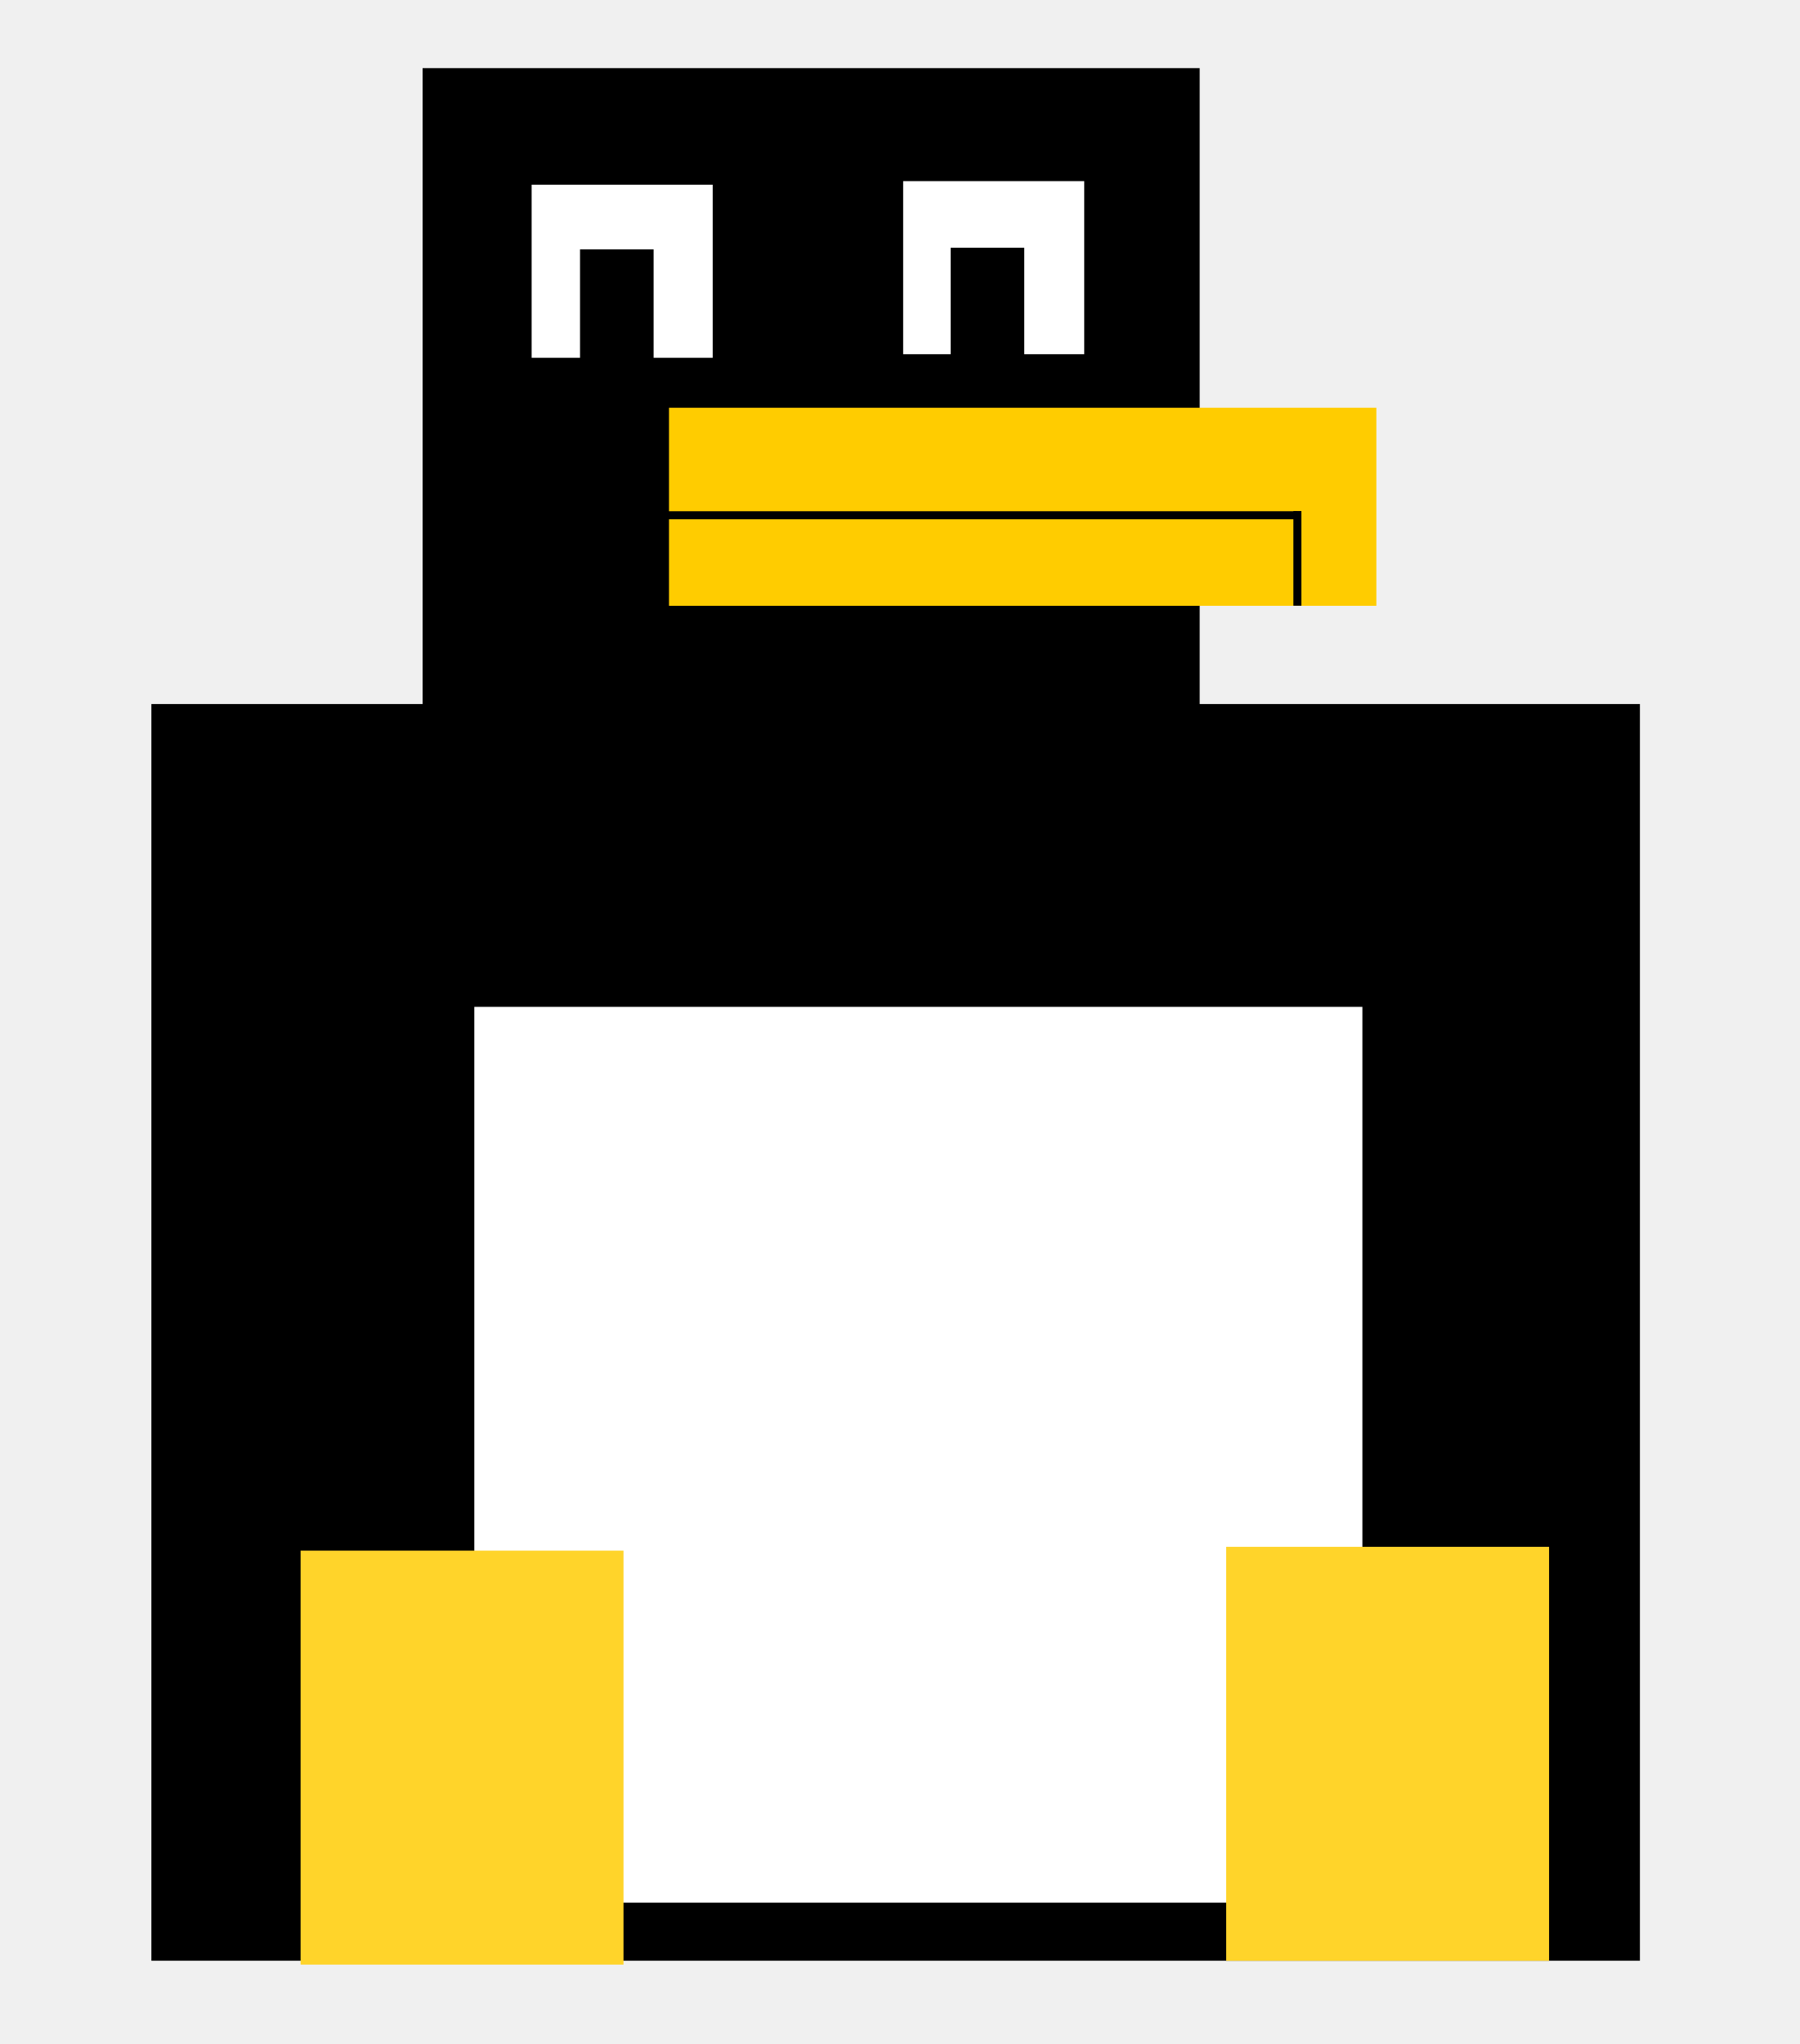
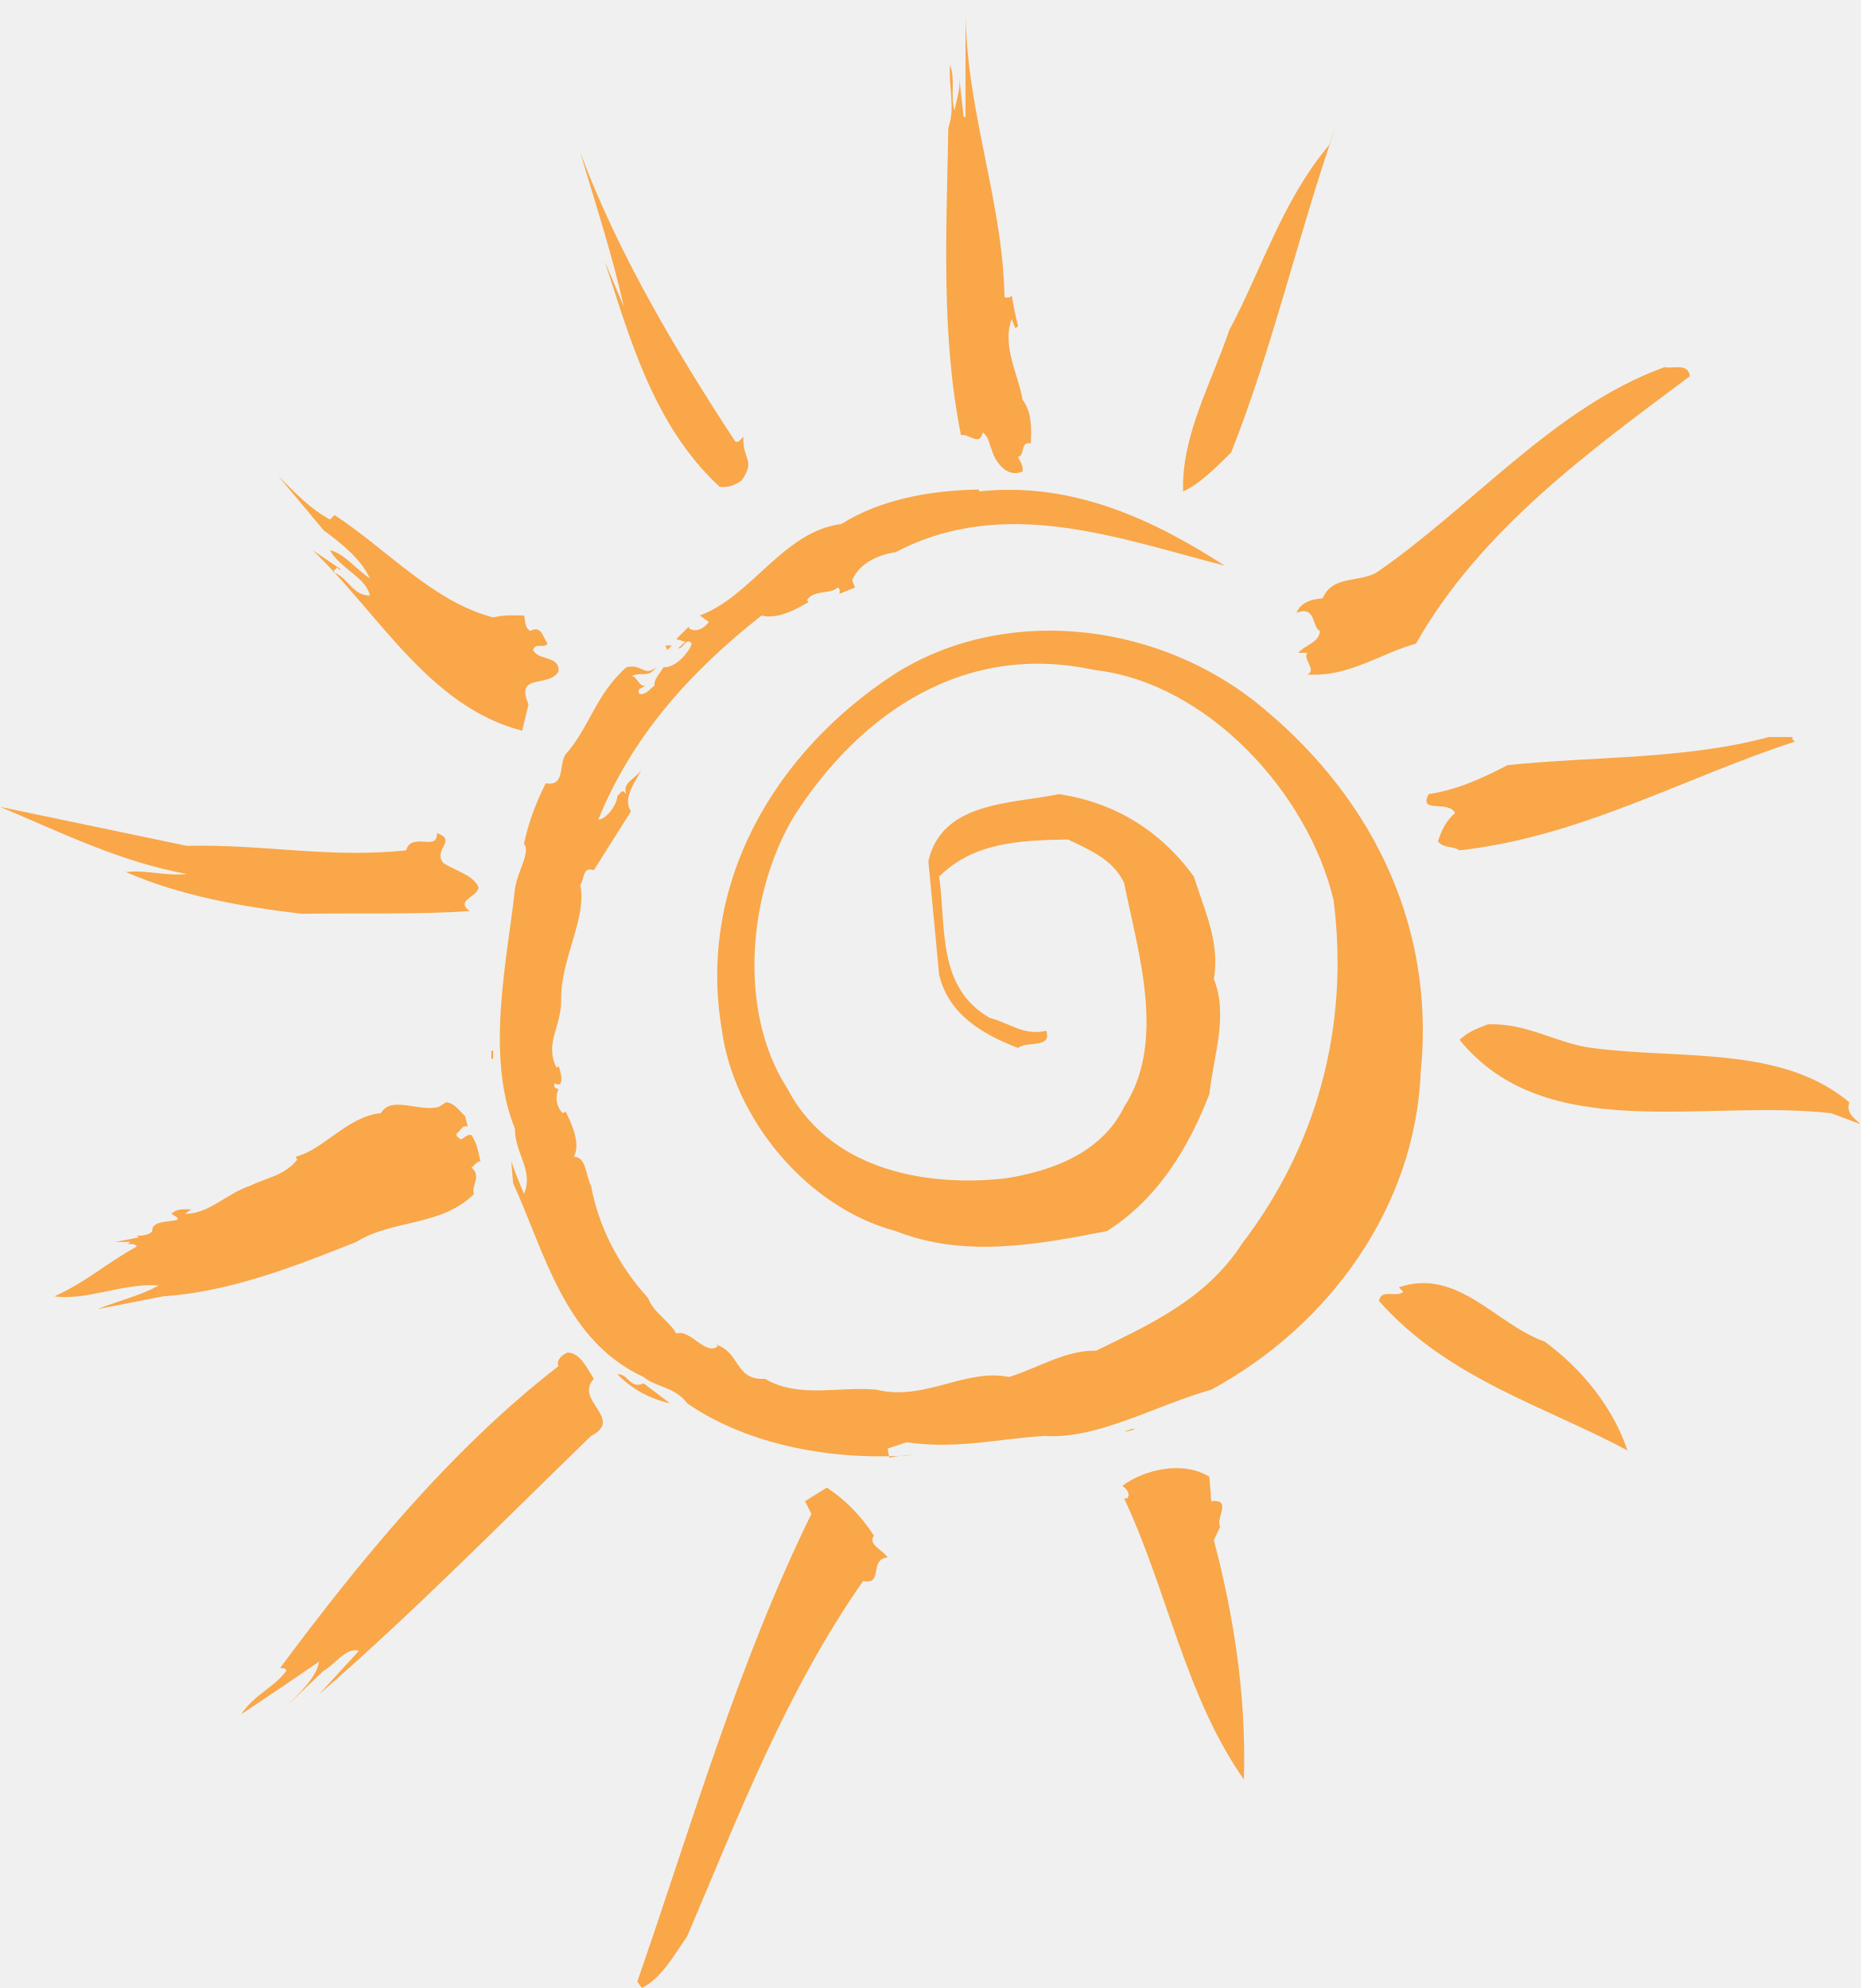
- <svg xmlns="http://www.w3.org/2000/svg" id="svg3004" version="1.1" width="361" height="410">
-   <defs id="defs3008" />
-   <rect style="fill:#000000;fill-opacity:1;stroke:none" id="rect3100" width="298.642" height="252.074" x="30.37" y="141.222" />
-   <rect style="fill:#000000;fill-opacity:1;stroke:none" id="rect3078" width="155.901" height="131.352" x="84.784" y="13.667" />
-   <rect style="fill:#ffcc00;fill-opacity:1;stroke:none" id="rect3034" width="141.915" height="39.729" x="134.219" y="81.789" />
-   <rect style="fill:#ffffff;fill-opacity:1;stroke:none" id="rect3058" width="36.329" height="34.718" x="106.66" y="37.049" />
-   <rect style="fill:#000000;fill-opacity:1;stroke:none" id="rect3038" width="14.764" height="21.967" x="116.368" y="50.024" />
-   <rect style="fill:#ffffff;fill-opacity:1;stroke:none" id="rect3058-0" width="36.329" height="34.718" x="181.196" y="36.333" />
-   <rect style="fill:#000000;fill-opacity:1;stroke:none" id="rect3038-0" width="14.764" height="21.967" x="190.726" y="49.688" />
-   <rect style="fill:#ffffff;fill-opacity:1;stroke:none" id="rect3123" width="178.173" height="179.691" x="95.16" y="201.963" />
-   <rect style="fill:#ffd42a;fill-opacity:1;stroke:none" id="rect3080" width="64.783" height="83.037" x="60.309" y="311.036" />
-   <rect style="fill:#ffd42a;fill-opacity:1;stroke:none" id="rect3080-7" width="64.783" height="83.037" x="246.003" y="310.272" />
-   <rect style="fill:#000000;fill-opacity:1;stroke:none" id="rect3125" width="126.703" height="1.611" x="133.504" y="102.548" />
-   <rect style="fill:#000000;fill-opacity:1;stroke:none" id="rect3125-7" width="18.991" height="1.611" x="102.506" y="-261.096" transform="matrix(0,1,-1,0,0,0)" />
+ <svg xmlns="http://www.w3.org/2000/svg" id="svg4562" xml:space="preserve" viewBox="0 0 309.18 330.42" version="1.0">
+   <g id="g4569" transform="matrix(1.25 0 0 -1.25 -2.8758 798.04)">
+     <path id="path4595" style="fill:#f9a749" d="m160.13 603.66h0.09-0.09" />
+     <g id="g5207" transform="matrix(2.3072 0 0 2.3072 -136.44 314.96)">
+       <path id="path4735" style="fill:#f9a749" d="m118.02 123.06c0.15 0 0.31-0.05 0.41 0.11 0.11-0.58 0.21-1.15 0.37-1.78l-0.16-0.1-0.21 0.52c-0.57-1.57 0.37-3.14 0.63-4.65 0.52-0.68 0.52-1.62 0.47-2.51-0.63 0.11-0.31-0.68-0.73-0.78 0.1-0.26 0.31-0.47 0.26-0.84-0.94-0.42-1.62 0.63-1.78 1.26-0.15 0.31-0.15 0.73-0.52 0.99-0.16-0.84-0.78-0.05-1.25-0.16-1.15 5.7-0.84 11.65-0.73 17.71 0.42 1.2 0 2.3 0.1 3.61 0.32-0.79 0-1.78 0.26-2.62 0.11 0.68 0.37 1.26 0.26 1.99l0.26-2.35h0.11v6.74c-0.11-6.06 2.14-11.34 2.25-17.14" />
+       <path id="path4761" style="fill:#f9a749" d="m115.93 131.06l-0.16 2.14 0.16-1.78v-0.36" />
+       <path id="path4763" style="fill:#f9a749" d="m131.08 114.13c-0.89-0.89-1.83-1.83-2.77-2.25-0.11 3.19 1.62 6.22 2.66 9.3 1.88 3.5 3.03 7.42 5.75 10.66l0.36 0.99c-2.14-6.16-3.6-12.64-6-18.7" />
+       <path id="path4765" style="fill:#f9a749" d="m102.5 114.76c0.21-0.11 0.31 0.15 0.47 0.26-0.05-1.36 0.73-1.31-0.1-2.51-0.37-0.26-0.74-0.42-1.26-0.37-3.864 3.56-5.222 8.73-6.633 13.01l1.097-2.61c-0.627 2.87-1.619 5.9-2.508 8.88 2.195-5.85 5.486-11.39 8.934-16.66" />
+       <path id="path4767" style="fill:#f9a749" d="m115.51 126.2l0.15-2.67-0.15 2.67" />
+       <path id="path4769" style="fill:#f9a749" d="m157.51 118.52c-5.59-4.18-12.07-8.83-15.78-15.41-2.09-0.58-3.86-1.94-6.27-1.78 0.58 0.26-0.26 0.84 0 1.25h-0.52c0.42 0.47 1.2 0.58 1.26 1.26-0.47 0.15-0.21 1.51-1.36 1.04 0.26 0.63 0.89 0.79 1.51 0.84 0.58 1.36 2.15 0.89 3.14 1.51 5.53 3.82 10.29 9.56 16.56 11.81 0.52-0.1 1.36 0.26 1.46-0.52" />
+       <path id="path4771" style="fill:#f9a749" d="m79.148 110.26l0.261 0.26c3.03-1.98 5.694-5.01 9.142-5.9 0.732 0.16 1.045 0.11 1.776 0.11 0.105-0.27 0-0.68 0.366-0.89 0.627 0.36 0.731-0.37 0.993-0.73-0.209-0.32-0.679 0.1-0.836-0.37 0.313-0.63 1.567-0.31 1.462-1.25-0.574-0.94-2.507-0.05-1.723-1.884l-0.366-1.515c-5.329 1.358-8.254 6.739-12.068 10.399l1.619-1.1c-0.104-0.05-0.156 0.05-0.209 0.11l-0.261-0.27c0.888-0.26 1.097-1.35 2.142-1.35-0.209 1.04-1.724 1.56-2.298 2.61 0.783-0.16 1.514-1.1 2.298-1.62-0.47 1.04-1.515 1.93-2.664 2.77l-2.612 3.13c1.045-1.04 1.828-1.88 2.978-2.51" />
+       <path id="path4773" style="fill:#f9a749" d="m116.55 111.88c5.38 0.58 10.03-1.62 14.16-4.28-6.11 1.57-12.69 4.07-18.96 0.78-1-0.15-2.09-0.62-2.51-1.62l0.16-0.42-0.89-0.36c0 0.16 0.05 0.31-0.11 0.36-0.42-0.41-1.36-0.1-1.77-0.73l0.1-0.1c-0.52-0.31-1.77-1.05-2.71-0.78-4.184-3.29-7.476-7.005-9.409-11.759 0.471 0 1.097 0.888 1.097 1.359 0.157 0.104 0.209 0.313 0.366 0.261l0.157-0.157c-0.314 0.731 0.731 0.94 0.888 1.515-0.157-0.575-1.202-1.672-0.627-2.508l-2.142-3.395c-0.679 0.261-0.522-0.575-0.784-0.836 0.418-1.829-1.097-4.232-1.097-6.53 0.052-1.672-0.992-2.56-0.261-4.023l0.104 0.104c0.105-0.156 0.418-1.358-0.208-0.992-0.157-0.314 0.261-0.314 0.208-0.366-0.208-0.418-0.104-1.045 0.262-1.358l0.156 0.104c0.314-0.679 0.889-1.828 0.471-2.612 0.731 0 0.679-1.097 0.992-1.672 0.418-2.298 1.568-4.597 3.292-6.478 0.261-0.783 1.201-1.306 1.619-2.037 0.836 0.261 1.676-1.306 2.406-0.732l-0.16 0.105c1.46-0.418 1.1-2.09 2.87-1.985 1.94-1.15 4.29-0.418 6.43-0.627 2.77-0.679 5.12 1.253 7.63 0.731 1.67 0.522 3.29 1.568 5.01 1.515 2.98 1.463 6.32 2.926 8.41 6.165 4.24 5.538 6.22 12.381 5.28 19.8-1.46 6.164-7.26 12.538-13.79 13.268-7.42 1.62-13.43-2.402-17.29-8.41-2.62-4.336-3.3-11.18-0.42-15.672 2.35-4.545 7.62-5.747 12.54-5.225 2.71 0.418 5.59 1.463 6.89 4.127 2.46 3.762 0.79 8.934 0 12.904-0.63 1.359-2.04 1.933-3.24 2.508-2.77-0.052-5.43-0.157-7.42-2.142 0.42-2.926-0.15-6.374 2.93-8.15 1.1-0.261 1.93-1.045 3.24-0.731 0.36-1.045-1.15-0.575-1.62-0.993-2.04 0.784-4.02 1.933-4.55 4.232l-0.62 6.53c0.78 3.448 4.75 3.291 7.52 3.866 3.19-0.47 5.85-2.09 7.78-4.754 0.58-1.881 1.52-3.761 1.15-5.903 0.84-2.09 0-4.336-0.26-6.635-1.15-2.978-2.92-6.008-5.9-7.889-4.02-0.783-8.2-1.567-12.17 0-5.12 1.358-9.35 6.478-10.03 11.65-1.41 8.464 3.13 15.986 9.92 20.427 6.2 3.96 14.76 3.11 20.69-1.463 6.63-5.224 10.55-12.747 9.67-21.471-0.32-7.732-5.23-14.576-12.07-18.285-3.19-0.888-6.53-2.873-9.62-2.665-2.66-0.157-5.01-0.783-7.94-0.365l-1.09-0.366 0.1-0.522c0.47 0.104 0.89 0.156 1.41 0.156-4.49-0.365-9.51 0.523-13.059 2.978-0.679 0.94-1.829 0.94-2.508 1.515-4.545 2.09-5.694 7.157-7.522 11.18l-0.105 1.254c0.209-0.627 0.47-1.254 0.731-1.881 0.575 1.359-0.522 2.299-0.522 3.762-1.724 4.231-0.418 9.874 0 13.792 0.105 0.94 0.94 2.194 0.522 2.612 0.262 1.253 0.68 2.351 1.254 3.5 1.149-0.209 0.731 1.097 1.149 1.672 1.359 1.515 1.725 3.447 3.501 5.017 0.94 0.21 0.992-0.58 1.724 0-0.523-0.68-0.784-0.21-1.463-0.52 0.313 0.1 0.47-0.68 0.836-0.53-0.105-0.15-0.523-0.15-0.366-0.47 0.314-0.15 0.627 0.26 0.888 0.47-0.052 0.32 0.261 0.63 0.523 1.05 0.731-0.05 1.515 0.94 1.619 1.36-0.313 0.41-0.47-0.32-0.783-0.27l0.417 0.37-0.522 0.16 0.732 0.73v-0.11c0.414-0.26 0.884 0 1.144 0.37l-0.52 0.37c2.98 1.09 4.81 4.85 8.15 5.27 2.25 1.41 5.07 1.94 7.94 1.99v-0.11" />
+       <path id="path4775" style="fill:#f9a749" d="m114.78 110.37c-0.53-0.16-0.94-0.68-1.62-0.47 0.47 0.31 1.09 0.31 1.62 0.47" />
+       <path id="path4777" style="fill:#f9a749" d="m112.01 110.26h0.52-0.52" />
+       <path id="path4779" style="fill:#f9a749" d="m101.25 103.73l-0.63-0.62 0.63 0.62" />
+       <path id="path4781" style="fill:#f9a749" d="m98.582 102.74l-0.105 0.26h0.366l-0.261-0.26" />
+       <path id="path4783" style="fill:#f9a749" d="m98.843 102.58l-0.627-0.47 0.627 0.47" />
+       <path id="path4785" style="fill:#f9a749" d="m96.231 100.96l-0.366-0.36 0.366 0.36" />
+       <path id="path4787" style="fill:#f9a749" d="m91.842 98.718l-0.156-0.627 0.156 0.627" />
+       <path id="path4789" style="fill:#f9a749" d="m163.41 97.725c0-0.156 0.06-0.209 0.16-0.261-6.43-2.09-12.33-5.485-19.33-6.269-0.36 0.261-0.94 0.105-1.25 0.522 0.21 0.575 0.42 1.15 0.99 1.62-0.36 0.784-2.14-0.052-1.52 1.097 1.68 0.261 3.14 0.94 4.55 1.672 5.01 0.522 10.19 0.313 15.05 1.619h1.35" />
+       <path id="path4791" style="fill:#f9a749" d="m70.893 91.456c4.441 0.105 8.202-0.731 12.643-0.261 0.313 1.097 1.828-0.104 1.776 0.993 1.202-0.418-0.261-0.941 0.366-1.724 0.731-0.47 1.724-0.679 2.037-1.411-0.104-0.575-1.358-0.731-0.522-1.358-2.873-0.209-6.74-0.105-9.665-0.157-3.552 0.418-7 1.045-10.135 2.403 1.097 0.157 2.403-0.261 3.5-0.104-3.813 0.679-7.261 2.403-10.762 3.866l10.762-2.247" />
+       <path id="path4793" style="fill:#f9a749" d="m94.35 93.703l-0.157-0.366 0.157 0.366" />
+       <path id="path4795" style="fill:#f9a749" d="m151.87 79.806c5.12-0.679 10.92 0.157 14.83-3.134-0.2-0.627 0.27-0.889 0.63-1.254l-1.67 0.627c-7.36 0.836-16.46-1.881-21.42 4.231 0.52 0.47 0.94 0.627 1.62 0.888 2.25 0.105 3.97-1.097 6.01-1.358" />
+       <path id="path4797" style="fill:#f9a749" d="m88.447 79.649h0.105v-0.47h-0.105v0.47z" />
+       <path id="path4799" style="fill:#f9a749" d="m85.835 76.672c0.47 0 0.835-0.575 1.097-0.784l0.156-0.627c-0.313 0.157-0.418-0.261-0.627-0.366-0.104-0.209 0.157-0.261 0.209-0.365 0.262 0.104 0.366 0.313 0.627 0.261 0.366-0.575 0.366-0.888 0.523-1.515-0.209 0-0.366-0.261-0.523-0.366 0.627-0.47-0.052-1.097 0.157-1.515-1.881-1.881-4.702-1.463-6.792-2.769-3.552-1.41-7.261-2.873-11.127-3.134l-3.761-0.732c1.149 0.471 2.507 0.784 3.5 1.359-2.038 0.157-4.127-0.888-6.008-0.627 1.776 0.784 3.03 1.933 4.754 2.873-0.105 0.209-0.366 0.105-0.523 0.157l0.157 0.104h-0.888l1.358 0.262-0.104 0.104c-0.052 0 0.679-0.052 0.888 0.261-0.105 0.888 2.403 0.314 1.097 0.993 0.314 0.313 0.732 0.261 1.15 0.261l-0.366-0.261c1.41 0 2.351 1.149 3.761 1.619 0.94 0.471 1.985 0.575 2.717 1.515l-0.105 0.157c1.568 0.366 3.03 2.351 4.911 2.508 0.627 1.045 2.194 0.052 3.344 0.365l0.418 0.262" />
+       <path id="path4801" style="fill:#f9a749" d="m91.215 74.634l0.105 0.157 0.261-0.418c-0.783-0.313-0.104-1.41-0.104-1.724-0.47 1.202-0.732 2.351-0.784 3.605 0.366-0.157-0.209-1.306 0.522-1.62" />
+       <path id="path4803" style="fill:#f9a749" d="m90.85 71.029c-0.157-0.104-0.157-0.261-0.157-0.418l-0.261 0.784 0.418-0.366" />
+       <path id="path4805" style="fill:#f9a749" d="m90.954 70.507l0.105-0.522-0.105 0.522" />
+       <path id="path4807" style="fill:#f9a749" d="m149.15 62.88c2.2-1.62 3.97-3.866 4.76-6.27-4.76 2.561-10.35 4.128-14.32 8.621 0.16 0.731 0.99 0.156 1.41 0.522l-0.26 0.261c3.4 1.15 5.59-2.142 8.41-3.134" />
+       <path id="path4809" style="fill:#f9a749" d="m94.35 60.738c-1.149-1.254 1.776-2.299-0.157-3.292-4.858-4.701-10.291-10.239-15.672-14.889l2.298 2.508c-0.783 0.209-1.41-0.836-2.037-1.149l-2.247-2.142c0.836 0.836 1.829 1.724 1.986 2.664-1.463-0.992-2.978-2.037-4.493-3.03 0.836 1.202 1.881 1.515 2.612 2.508-0.052 0.156-0.209 0.156-0.366 0.156 4.545 6.113 9.769 12.538 16.038 17.397-0.156 0.366 0.262 0.68 0.523 0.784 0.731 0 1.149-0.94 1.515-1.515" />
+       <path id="path4811" style="fill:#f9a749" d="m97.223 60.477l1.515-1.15c-1.149 0.261-2.142 0.784-3.03 1.672 0.627 0.052 0.732-0.888 1.515-0.522" />
+       <path id="path4813" style="fill:#f9a749" d="m125.54 57.864c-0.16-0.104-0.37-0.156-0.63-0.156 0.21 0.052 0.42 0.156 0.63 0.156" />
+       <path id="path4815" style="fill:#f9a749" d="m129.93 53.685c1.25 0.157 0.21-1.045 0.52-1.463l-0.37-0.784c1.15-4.336 1.88-9.037 1.73-13.791-3.4 4.858-4.39 10.866-6.9 16.195h0.16c0.26 0.261-0.05 0.574-0.26 0.731 1.25 0.941 3.5 1.463 5.01 0.523l0.11-1.411" />
+       <path id="path4817" style="fill:#f9a749" d="m110.49 51.7c-0.36-0.523 0.53-0.836 0.79-1.254-1.1-0.104-0.21-1.619-1.41-1.359-4.45-6.373-7.16-13.478-10.139-20.478-0.731-1.045-1.463-2.403-2.612-2.978l-0.261 0.366c3.134 9.037 5.802 18.336 10.032 26.957l-0.37 0.731 1.26 0.784c1.09-0.732 1.93-1.568 2.71-2.769" />
+     </g>
+   </g>
</svg>
